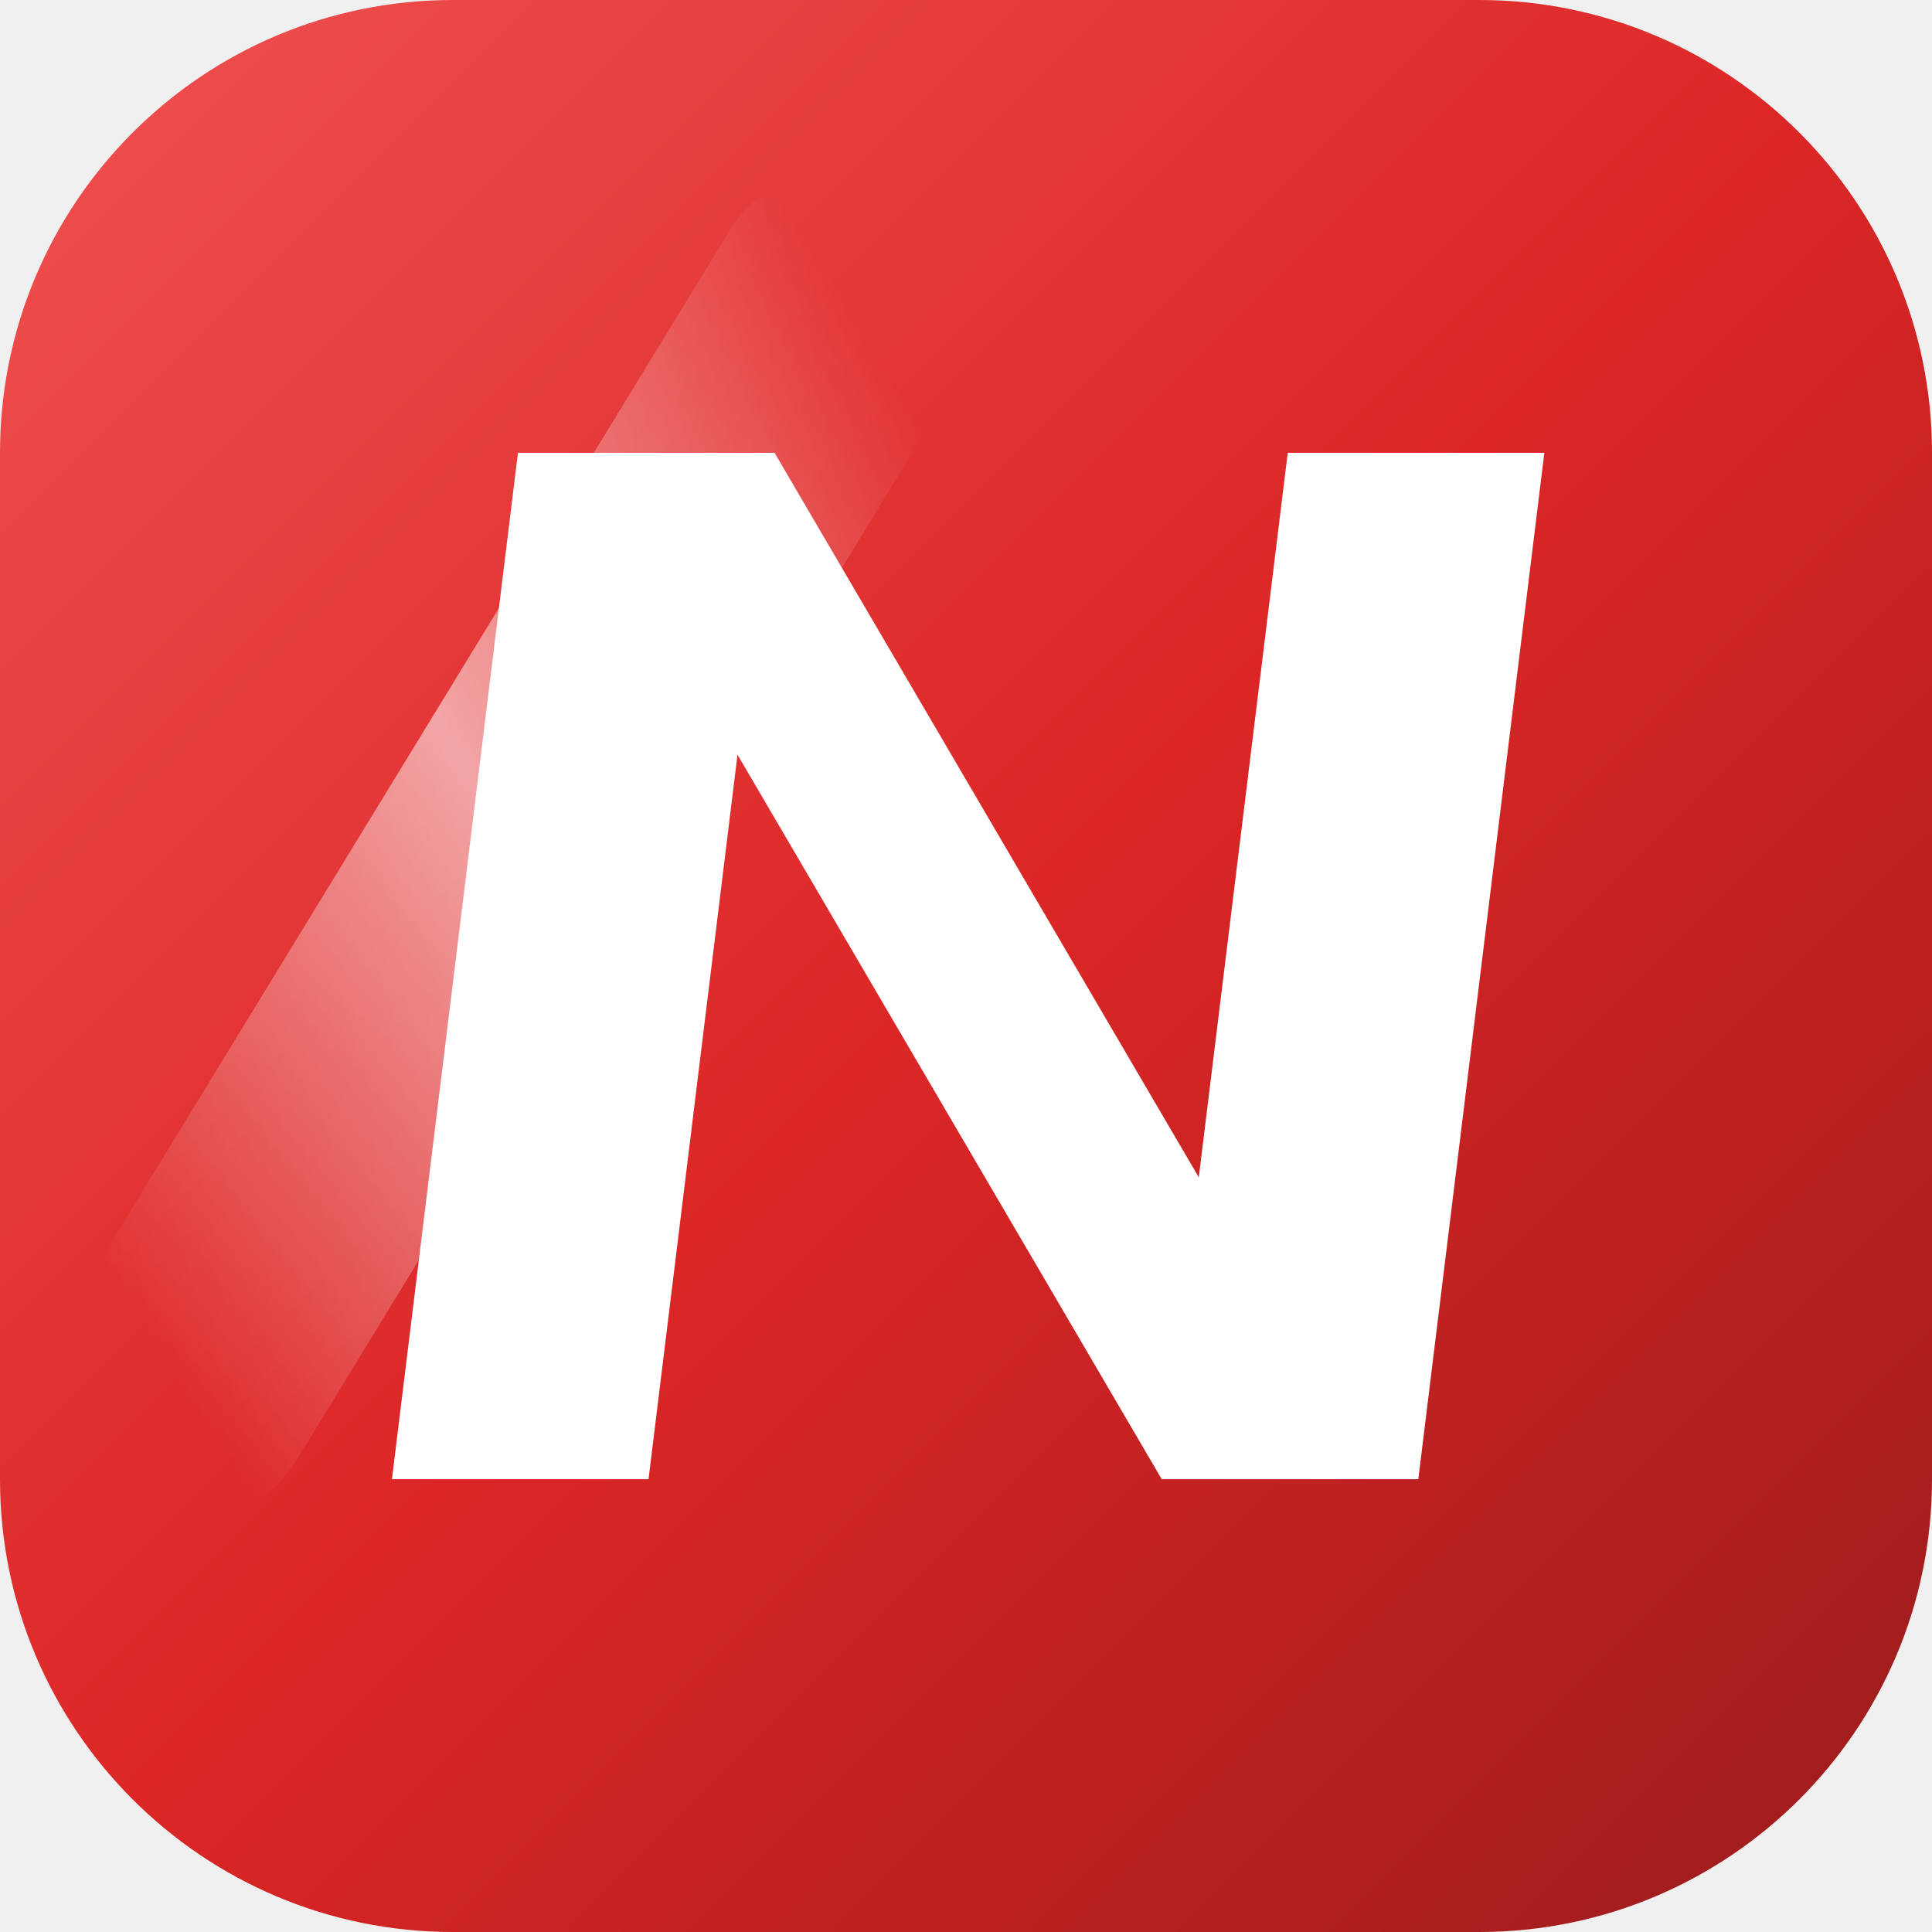
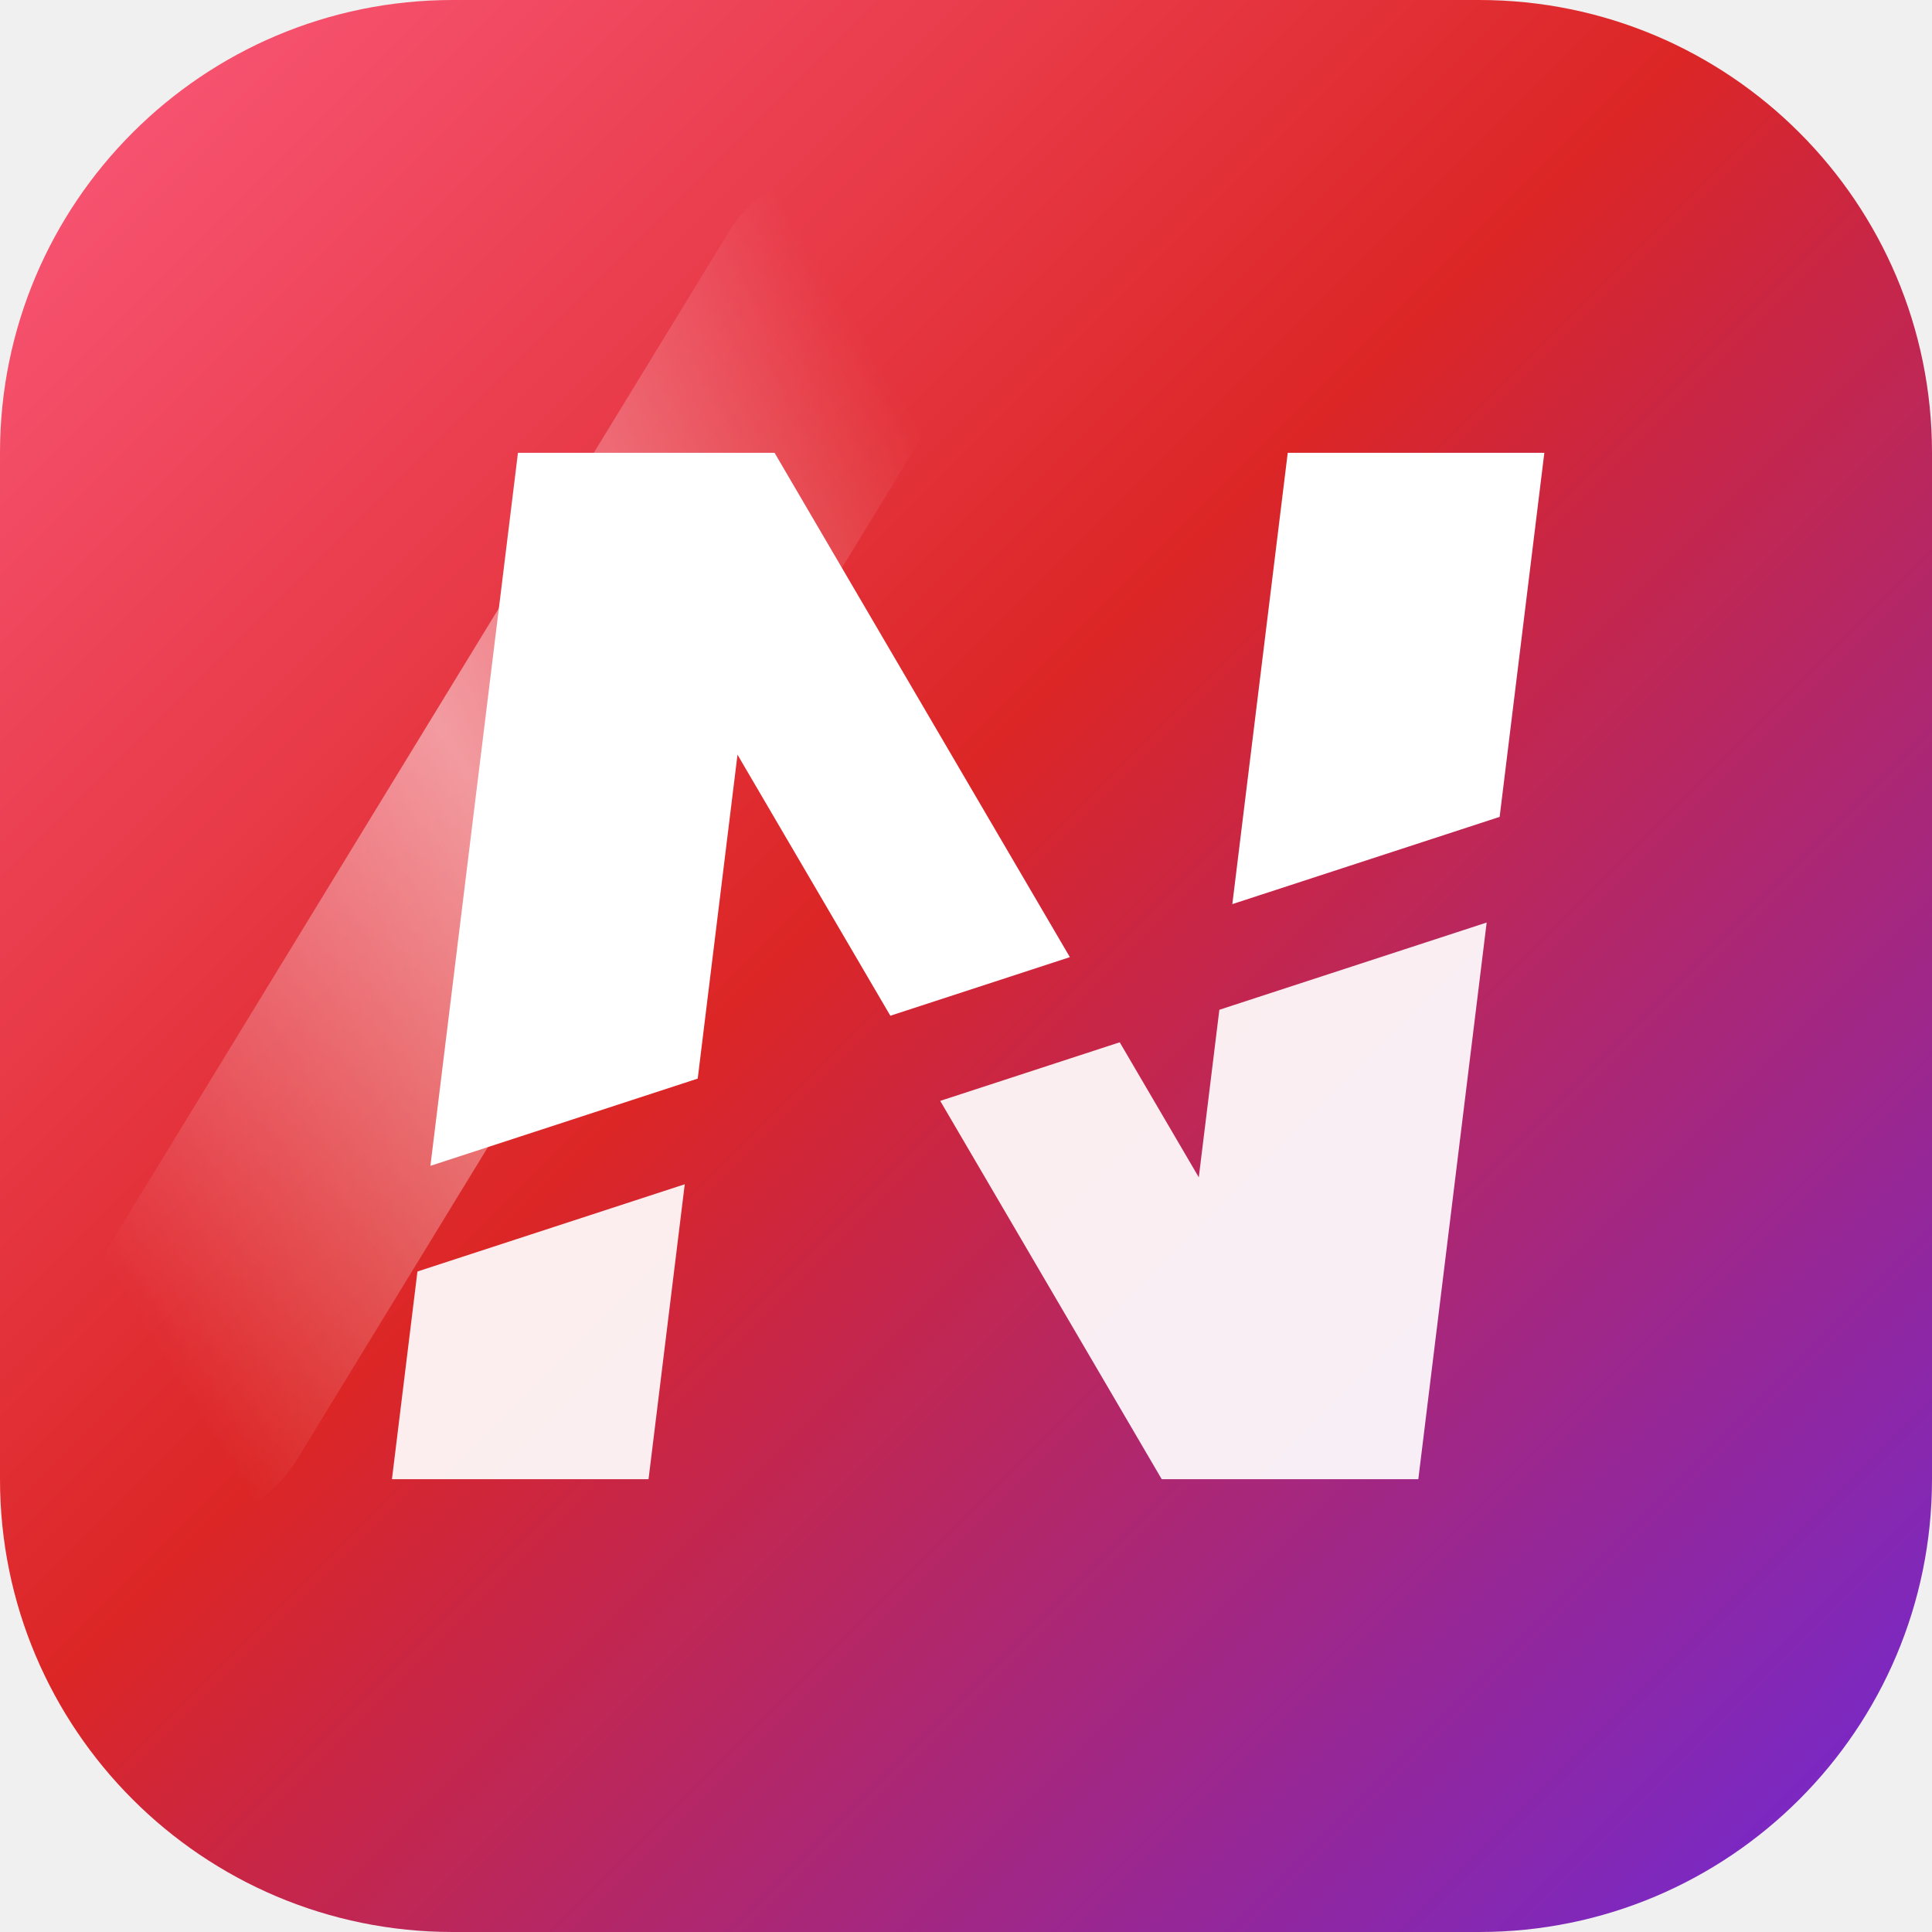
<svg xmlns="http://www.w3.org/2000/svg" viewBox="0 0 64 64" width="64" height="64" role="img" aria-label="NexPlan เน็กซ์แพลน">
  <defs>
-     <linearGradient id="nxGrad" x1="0" y1="0" x2="1" y2="1">
-       <stop offset="0" stop-color="#f05252" />
-       <stop offset=".5" stop-color="#dc2626" />
-       <stop offset="1" stop-color="#991b1b" />
+     <linearGradient id="nxTile" x1="0" y1="0" x2="1" y2="1">
+       <stop offset="0" stop-color="#fb5a7d" />
+       <stop offset=".45" stop-color="#dc2626" />
+       <stop offset="1" stop-color="#6d28d9" />
    </linearGradient>
    <linearGradient id="nxBeam" x1="0" y1="1" x2="1" y2="0">
      <stop offset="0" stop-color="#ffffff" stop-opacity="0" />
-       <stop offset=".5" stop-color="#ffffff" stop-opacity=".55" />
+       <stop offset=".5" stop-color="#ffffff" stop-opacity=".5" />
      <stop offset="1" stop-color="#ffffff" stop-opacity="0" />
    </linearGradient>
+     <clipPath id="nxCutHi" clipPathUnits="userSpaceOnUse">
+       <polygon points="8,2 58,2 58,24 8,41" />
+     </clipPath>
+     <clipPath id="nxCutLo" clipPathUnits="userSpaceOnUse">
+       <polygon points="8,44.5 58,27.5 58,62 8,62" />
+     </clipPath>
  </defs>
-   <rect width="64" height="64" rx="15" fill="url(#nxGrad)" />
+   <rect width="64" height="64" rx="15" fill="url(#nxTile)" />
  <path d="M6 46 L28 10" stroke="url(#nxBeam)" stroke-width="9" stroke-linecap="round" />
  <g transform="skewX(-7) translate(4 0)">
-     <path d="M15 49 V15 H23.5 L40.5 39 V15 H49 V49 H40.5 L23.5 25 V49 Z" fill="#ffffff" />
+     <path d="M15 49 V15 H23.5 L40.5 39 V15 H49 V49 H40.5 L23.5 25 V49 Z" fill="#ffffff" clip-path="url(#nxCutHi)" />
+     <path d="M15 49 V15 H23.5 L40.5 39 V15 H49 V49 H40.5 L23.5 25 V49 Z" fill="#ffffff" opacity=".92" clip-path="url(#nxCutLo)" />
  </g>
</svg>
